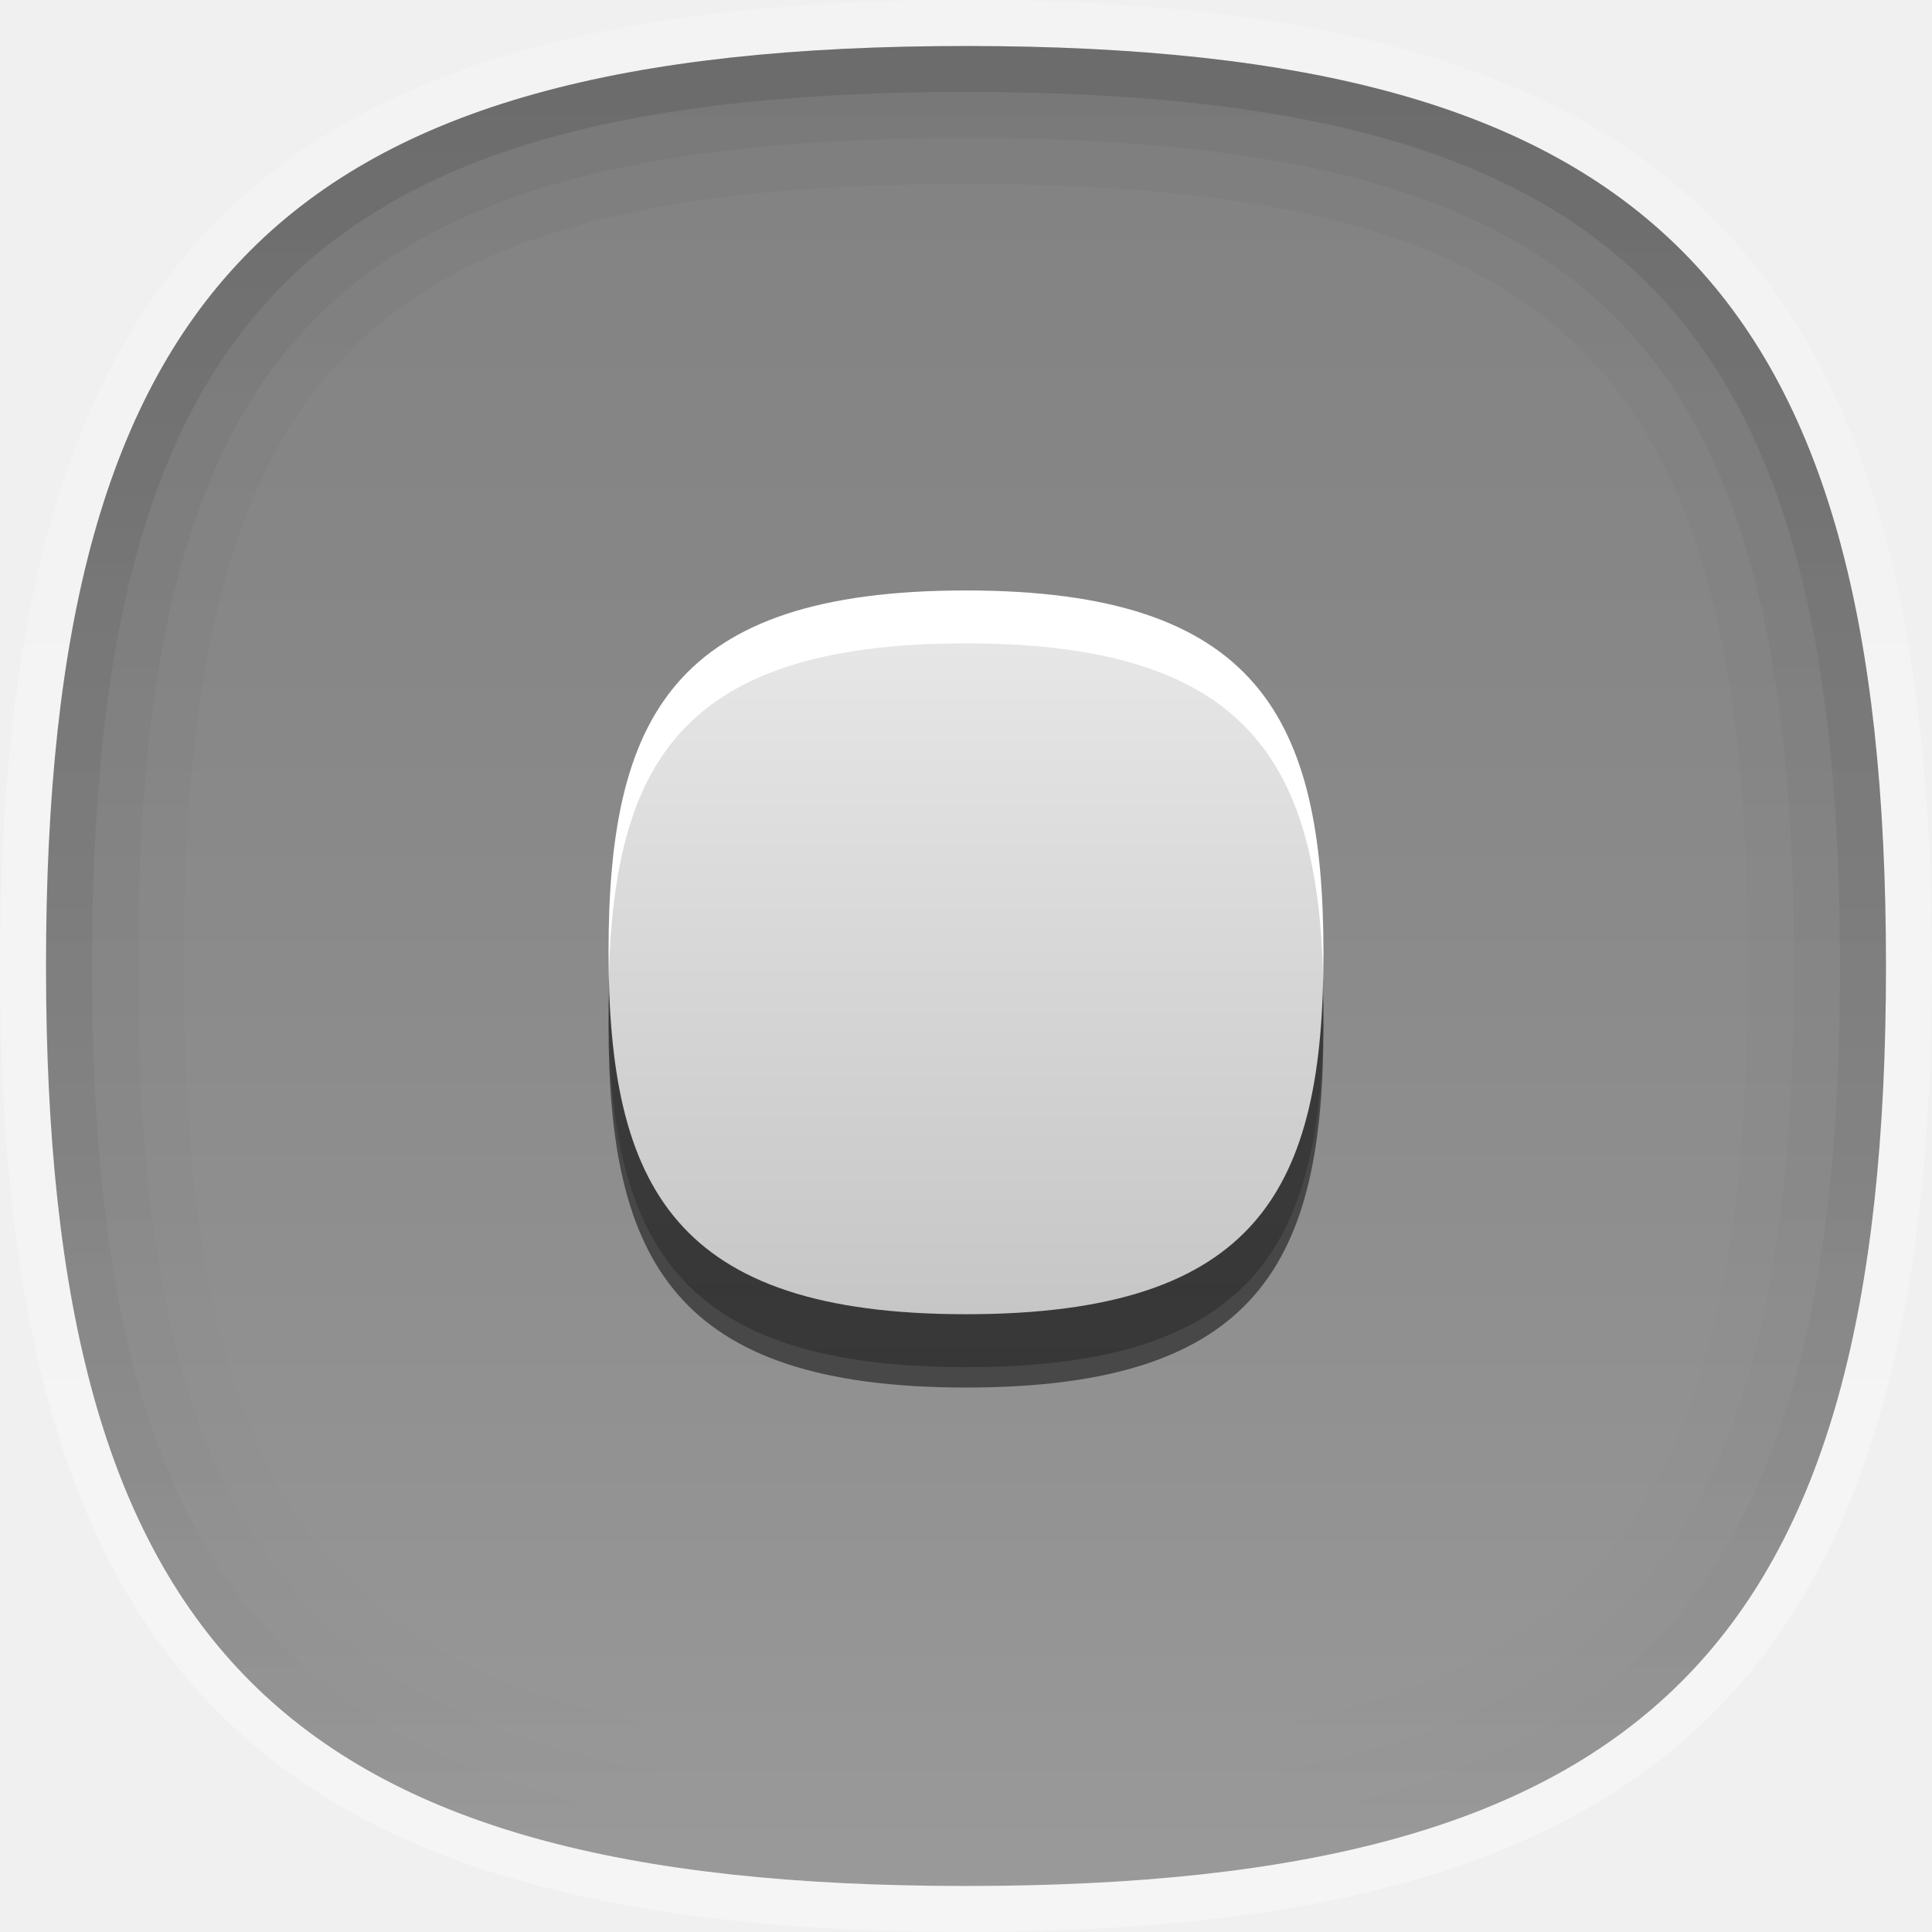
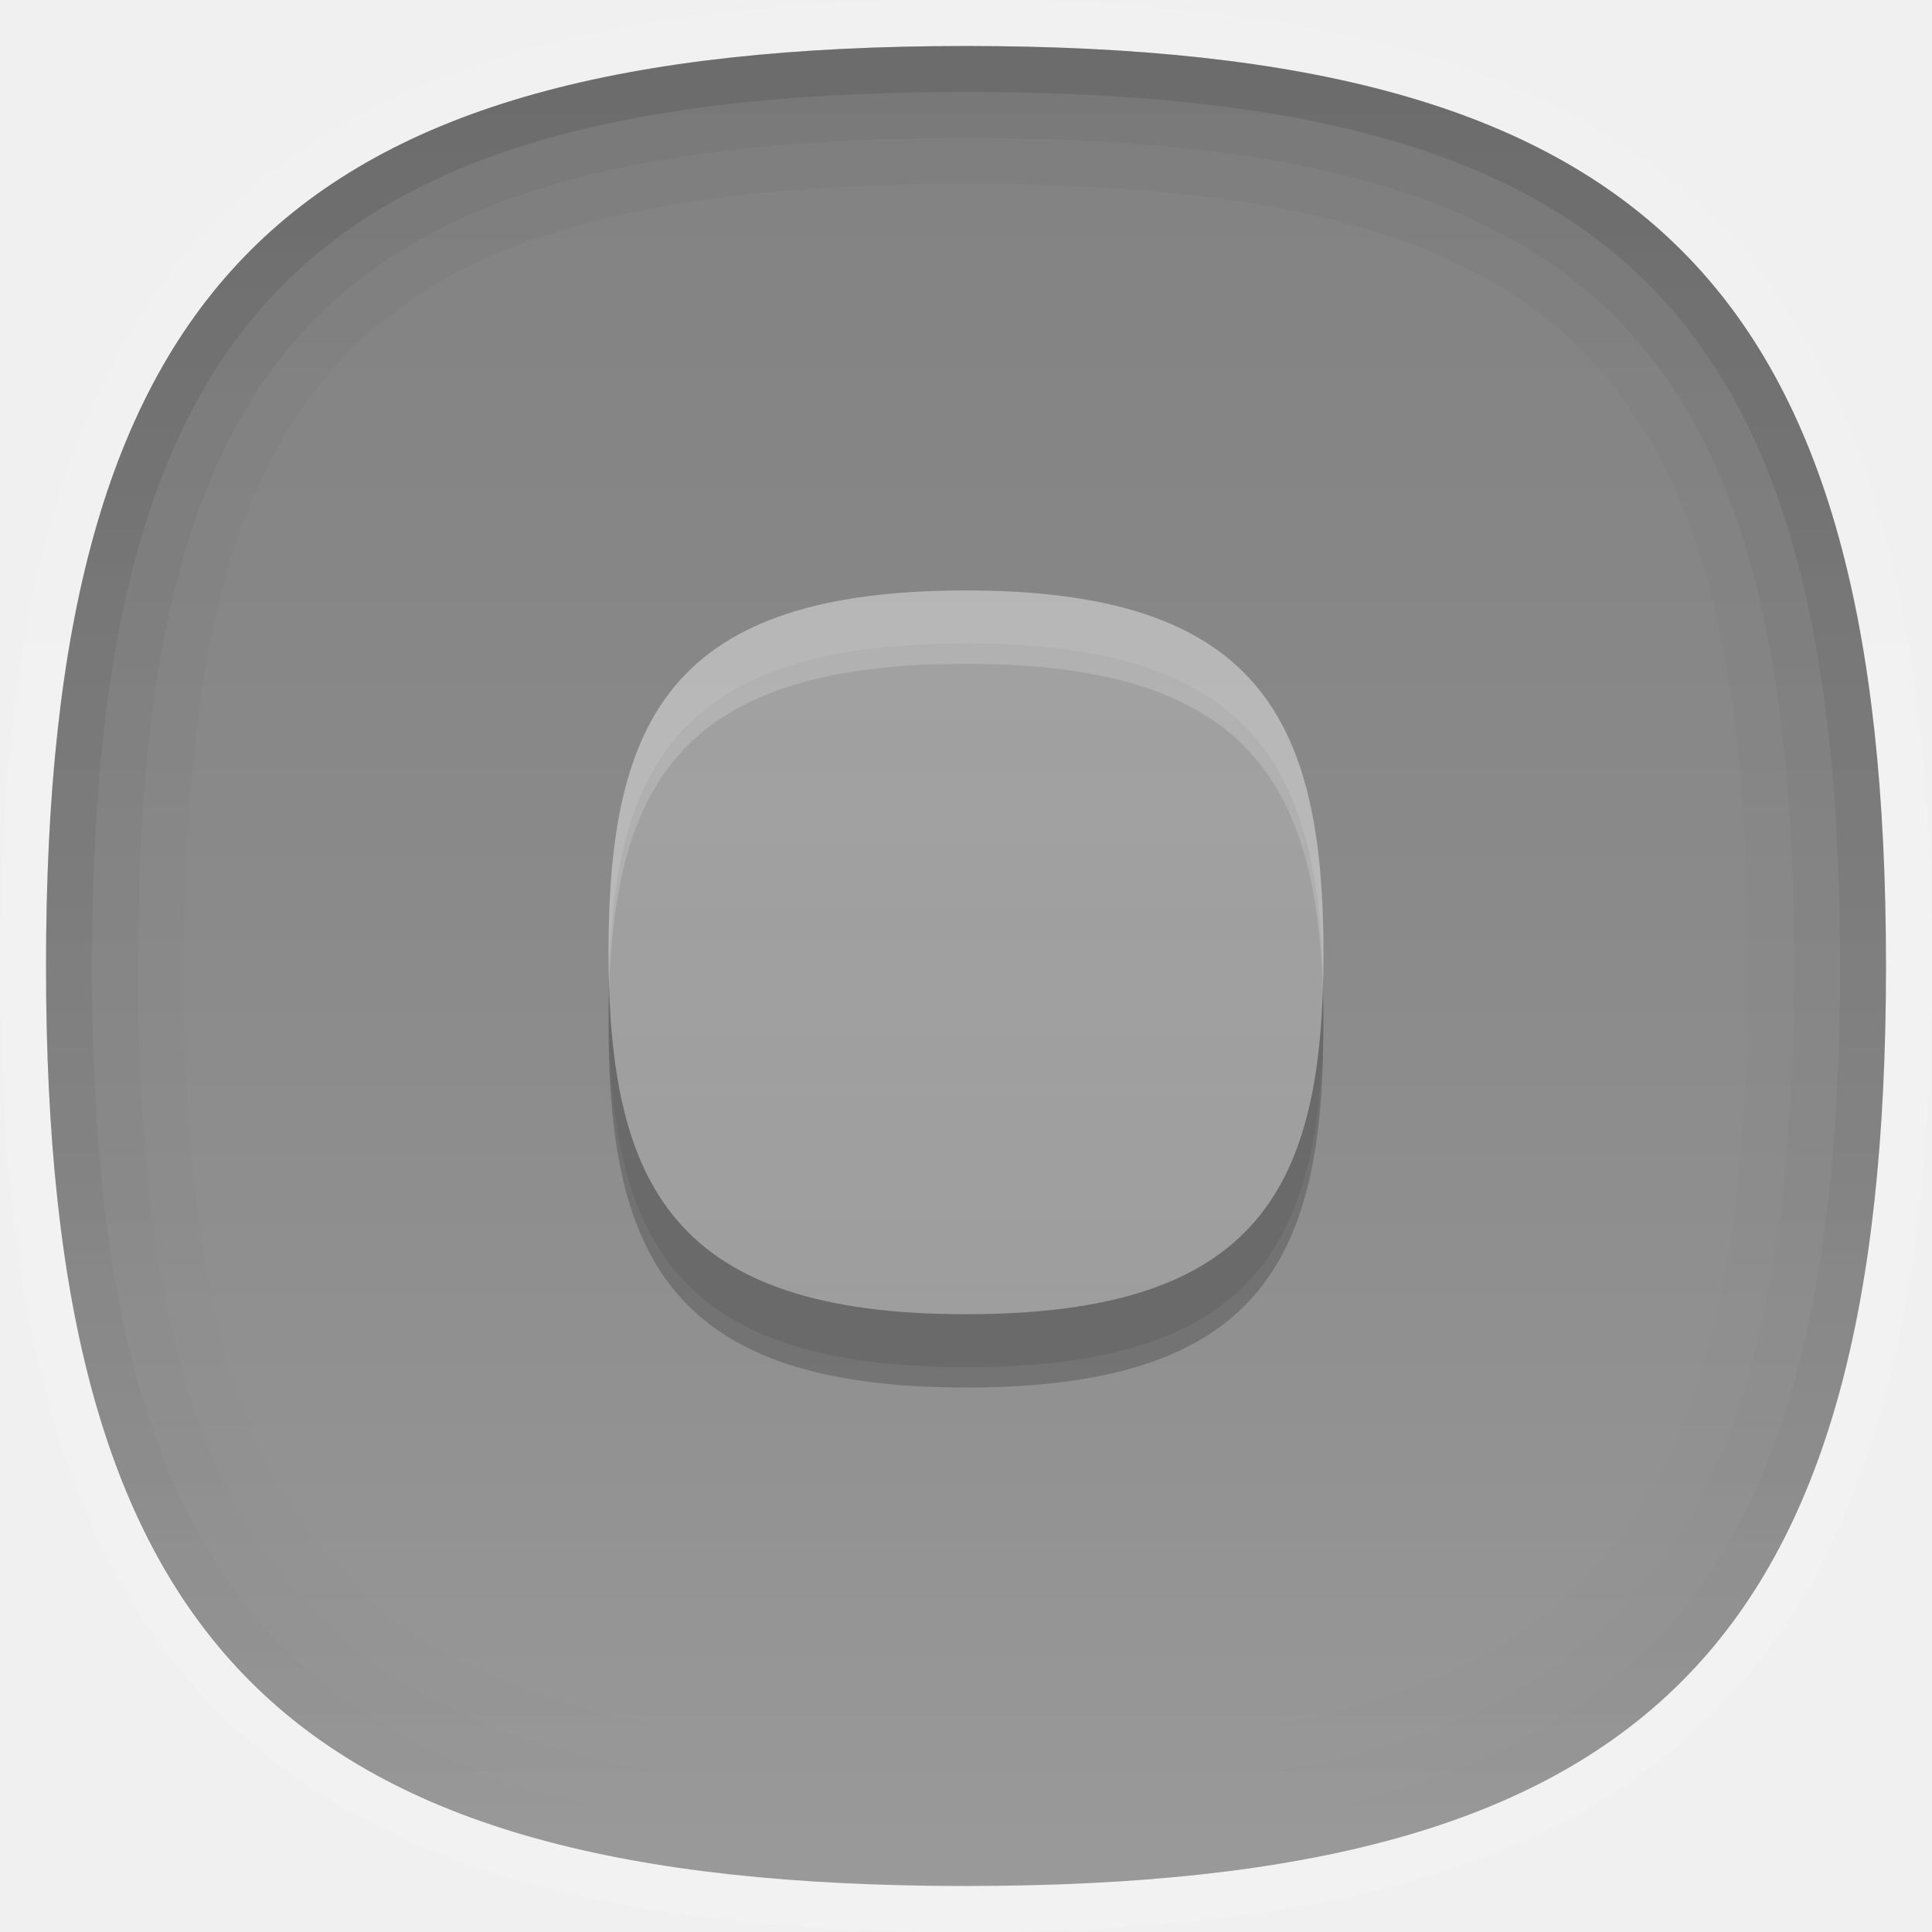
<svg xmlns="http://www.w3.org/2000/svg" baseProfile="tiny" height="42px" version="1.1" viewBox="0 0 42 42" width="42px" x="0px" y="0px">
  <path d="M21,1L21,1C6.186,1,1,6.184,1,21c0,14.818,5.186,20,20,20l0,0c14.814,0,20-5.182,20-20  C41,6.184,35.814,1,21,1z" fill-opacity="0.4" stroke-opacity="0.4" />
  <linearGradient gradientUnits="userSpaceOnUse" id="SVGID_1_" x1="21" x2="21" y1="41" y2="0.322">
    <stop offset="0" style="stop-color:#CCCCCC" />
    <stop offset="0.029" style="stop-color:#C5C5C5" />
    <stop offset="0.269" style="stop-color:#919191" />
    <stop offset="0.494" style="stop-color:#696969" />
    <stop offset="0.698" style="stop-color:#4B4B4B" />
    <stop offset="0.873" style="stop-color:#393939" />
    <stop offset="1" style="stop-color:#333333" />
  </linearGradient>
  <path d="M21,1L21,1C6.186,1,1,6.184,1,21c0,14.818,5.186,20,20,20l0,0  c14.814,0,20-5.182,20-20C41,6.184,35.814,1,21,1z" fill="url(#SVGID_1_)" fill-opacity="0.15" stroke-opacity="0.15" />
  <linearGradient gradientUnits="userSpaceOnUse" id="SVGID_2_" x1="21" x2="21" y1="42" y2="4.882813e-004">
    <stop offset="0" style="stop-color:#FFFFFF" />
    <stop offset="1" style="stop-color:#FFFFFF;stop-opacity:0.5" />
  </linearGradient>
-   <path d="M21,1c14.814,0,20,5.184,20,20c0,14.818-5.186,20-20,20l0,0C6.186,41,1,35.818,1,21  C1,6.184,6.186,1,21,1L21,1 M21,0L21,0C5.691,0,0,5.691,0,21c0,15.31,5.691,21,21,21l0,0c15.308,0,21-5.69,21-21  C42,5.691,36.308,0,21,0L21,0z" fill="url(#SVGID_2_)" fill-opacity="0.35" stroke-opacity="0.35" />
+   <path d="M21,1c14.814,0,20,5.184,20,20c0,14.818-5.186,20-20,20l0,0C6.186,41,1,35.818,1,21  C1,6.184,6.186,1,21,1L21,1 M21,0L21,0C5.691,0,0,5.691,0,21c0,15.31,5.691,21,21,21l0,0c15.308,0,21-5.69,21-21  C42,5.691,36.308,0,21,0L21,0z" fill="url(#SVGID_2_)" fill-opacity="0.15" stroke-opacity="0.15" />
  <path d="M21,1C6.186,1,1,6.184,1,21c0,14.818,5.186,20,20,20c14.814,0,20-5.182,20-20  C41,6.184,35.814,1,21,1z M21,40C6.795,40,2,35.205,2,21S6.795,2,21,2c14.207,0,19,4.795,19,19S35.207,40,21,40z" fill="url(#SVGID_3_)" fill-opacity="0.1" stroke-opacity="0.1" />
  <path d="M21,1C6.186,1,1,6.184,1,21c0,14.818,5.186,20,20,20c14.814,0,20-5.182,20-20  C41,6.184,35.814,1,21,1z M21,39C7.375,39,3,34.626,3,21S7.375,3,21,3c13.626,0,18,4.374,18,18S34.626,39,21,39z" fill="url(#SVGID_3_)" fill-opacity="0.05" stroke-opacity="0.05" />
  <linearGradient gradientUnits="userSpaceOnUse" id="SVGID_5_" x1="21" x2="21" y1="1.75" y2="40.001">
    <stop offset="0" style="stop-color:#000000" />
    <stop offset="1" style="stop-color:#000000;stop-opacity:0" />
  </linearGradient>
  <path d="M21,1C6.186,1,1,6.184,1,21c0,14.818,5.186,20,20,20c14.814,0,20-5.182,20-20  C41,6.184,35.814,1,21,1z M21,38C7.973,38,4,34.027,4,21S7.973,4,21,4c13.029,0,17,3.973,17,17S34.029,38,21,38z" fill="url(#SVGID_5_)" fill-opacity="0.03" stroke-opacity="0.03" />
-   <path d="M21,14.43c-6.382,0-7.771,2.768-7.771,7.861c0,5.104,1.43,7.873,7.771,7.873c6.382,0,7.771-2.762,7.771-7.854  C28.771,17.207,27.344,14.43,21,14.43z" fill-opacity="0.5" stroke-opacity="0.5" />
-   <path d="M21,12.836c-6.382,0-7.771,2.768-7.771,7.859c0,5.105,1.43,7.875,7.771,7.875  c6.382,0,7.771-2.762,7.771-7.854C28.771,15.613,27.344,12.836,21,12.836z" fill="#FFFFFF" />
+   <path d="M21,14.43c-6.382,0-7.771,2.768-7.771,7.861c0,5.104,1.43,7.873,7.771,7.873c6.382,0,7.771-2.762,7.771-7.854  C28.771,17.207,27.344,14.43,21,14.43z" fill-opacity="0.2" stroke-opacity="0.2" />
+   <path d="M21,12.836c-6.382,0-7.771,2.768-7.771,7.859c0,5.105,1.43,7.875,7.771,7.875  c6.382,0,7.771-2.762,7.771-7.854C28.771,15.613,27.344,12.836,21,12.836z" fill="#FFFFFF" fill-opacity="0.4" stroke-opacity="0.4" />
  <linearGradient gradientUnits="userSpaceOnUse" id="SVGID_6_" x1="21.001" x2="21.001" y1="37.472" y2="2.708">
    <stop offset="0" style="stop-color:#000000" />
    <stop offset="1" style="stop-color:#000000;stop-opacity:0" />
  </linearGradient>
-   <path d="M21,13.986c-6.382,0-7.771,2.769-7.771,7.86c0,5.104,1.43,7.875,7.771,7.875  c6.382,0,7.771-2.763,7.771-7.854C28.771,16.764,27.344,13.986,21,13.986z" fill="url(#SVGID_6_)" fill-opacity="0.3" stroke-opacity="0.3" />
+   <path d="M21,13.986c-6.382,0-7.771,2.769-7.771,7.86c0,5.104,1.43,7.875,7.771,7.875  c6.382,0,7.771-2.763,7.771-7.854C28.771,16.764,27.344,13.986,21,13.986z" fill="url(#SVGID_6_)" fill-opacity="0.1" stroke-opacity="0.1" />
  <defs>
    <linearGradient gradientUnits="userSpaceOnUse" id="SVGID_3_" x1="21" x2="21" y1="1.75" y2="40.001">
      <stop offset="0" style="stop-color:#000000" />
      <stop offset="1" style="stop-color:#000000;stop-opacity:0" />
    </linearGradient>
  </defs>
</svg>
